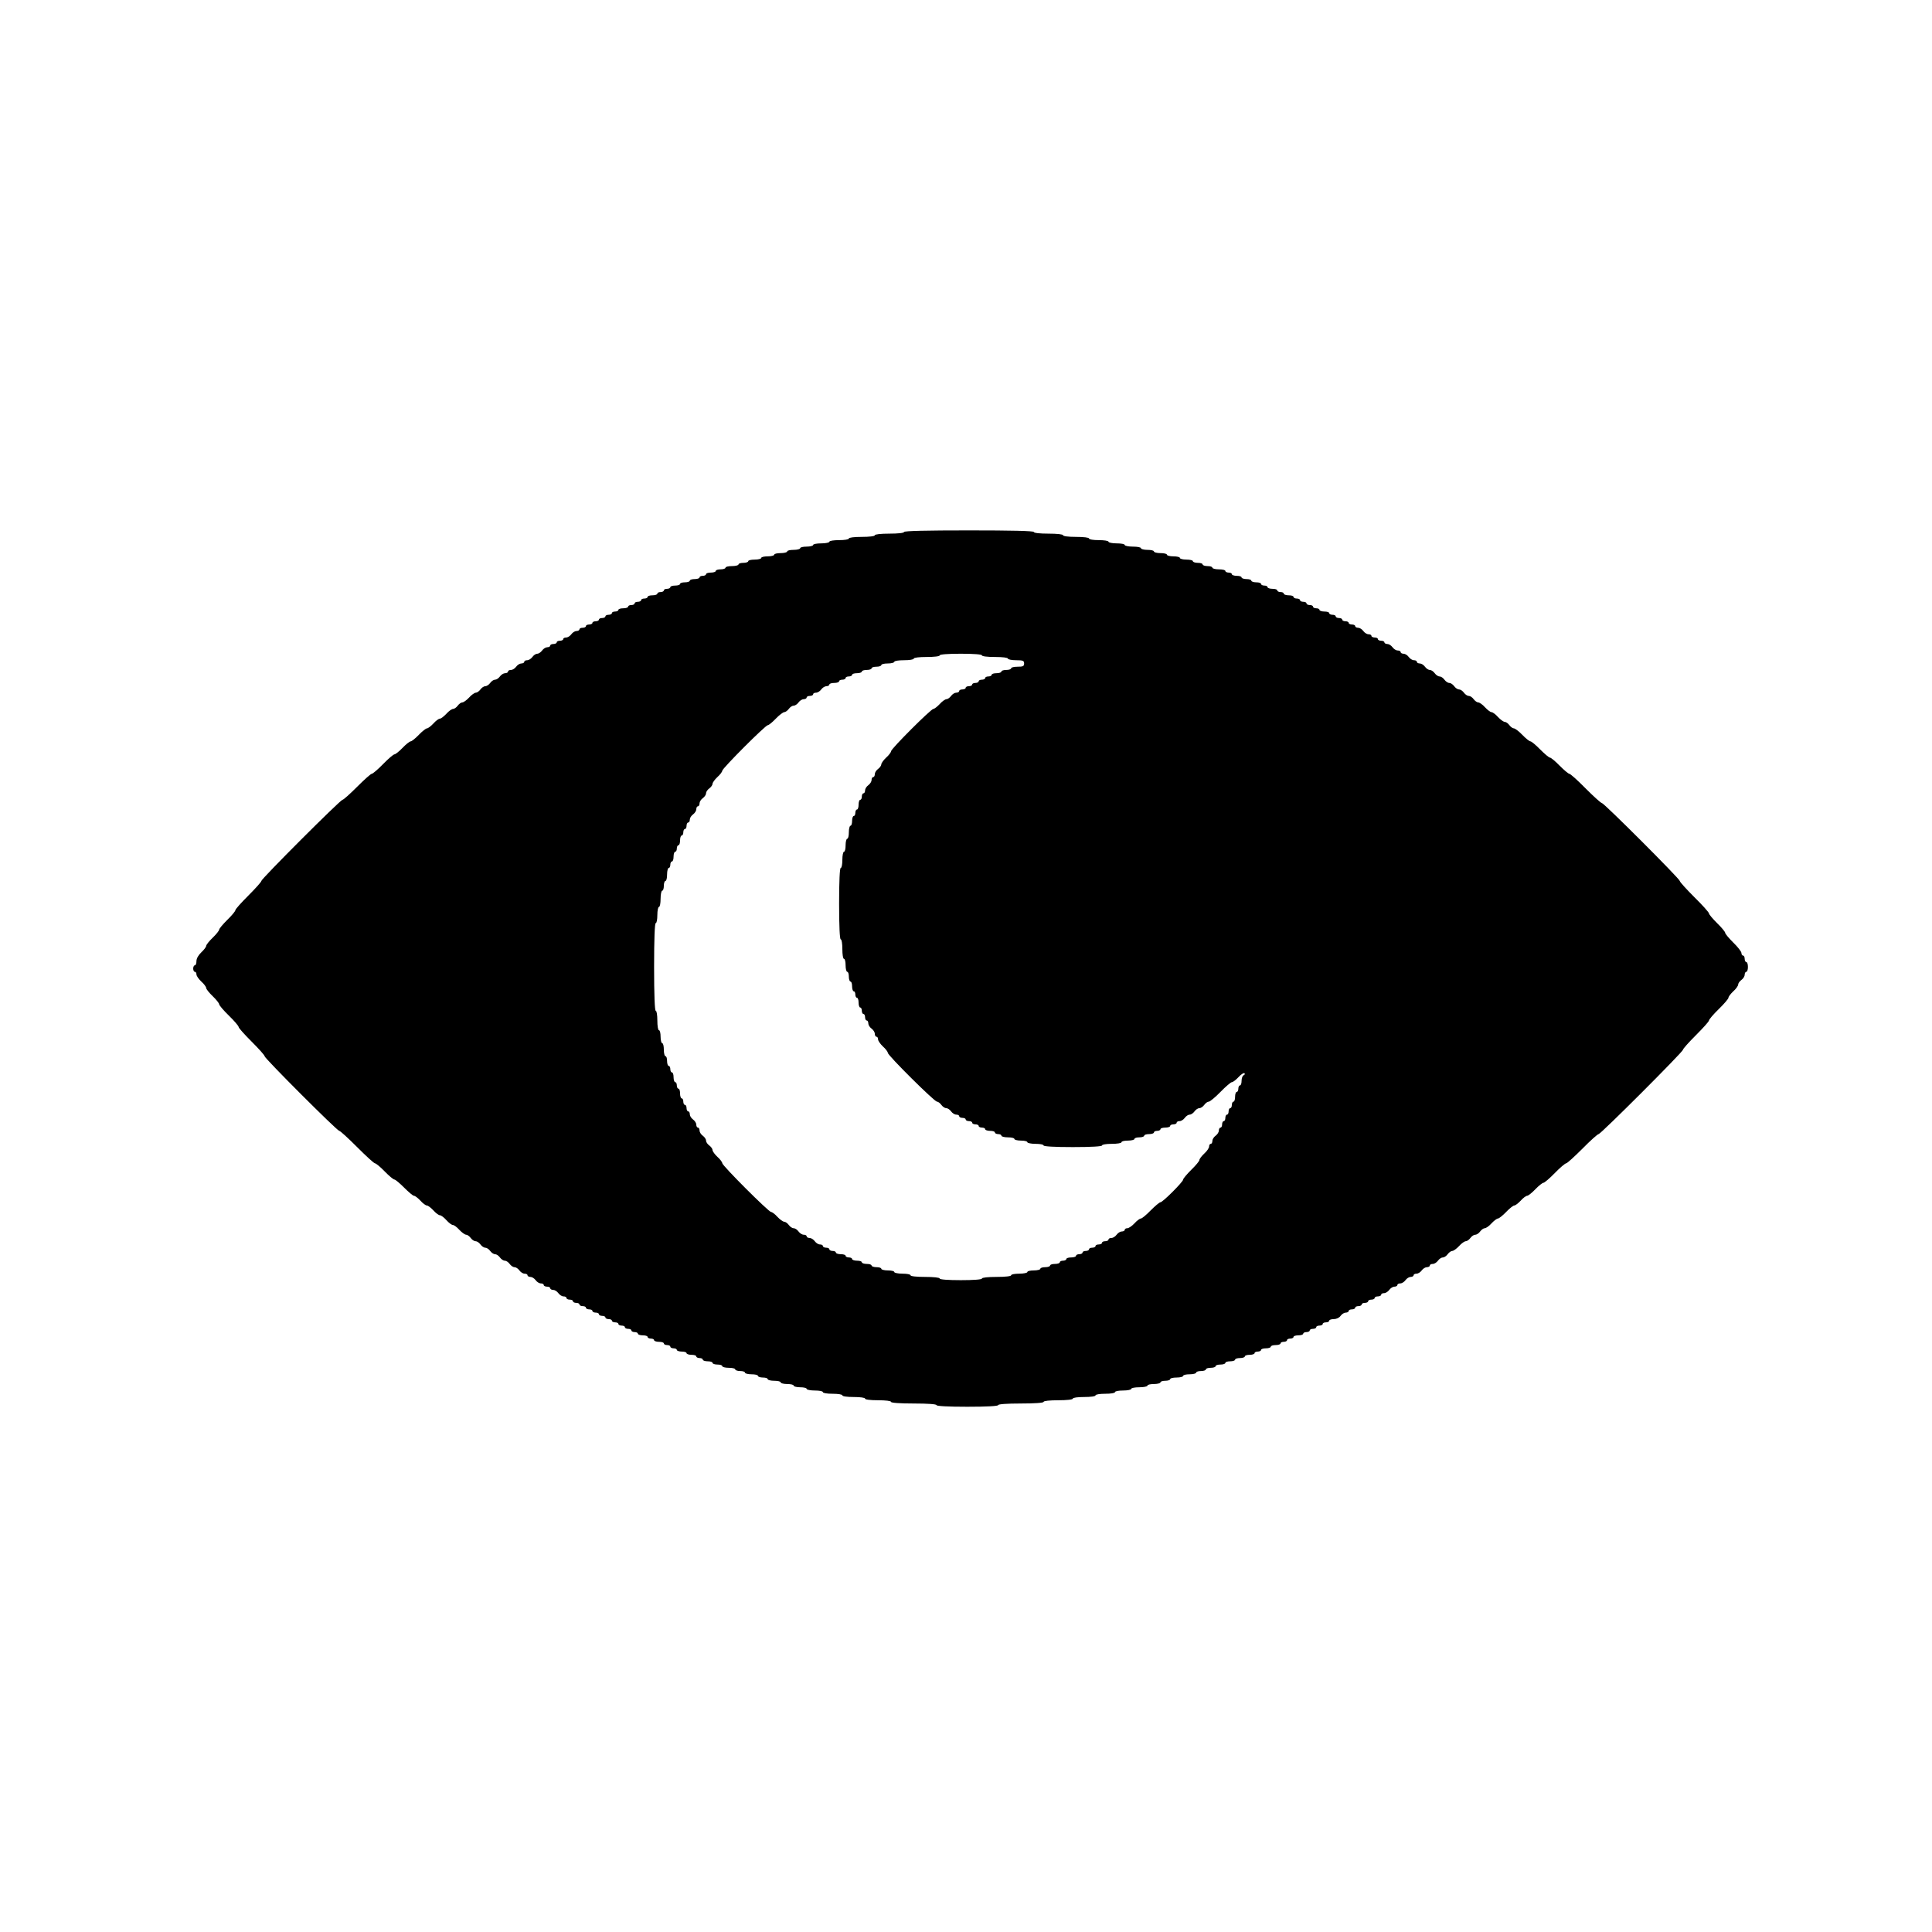
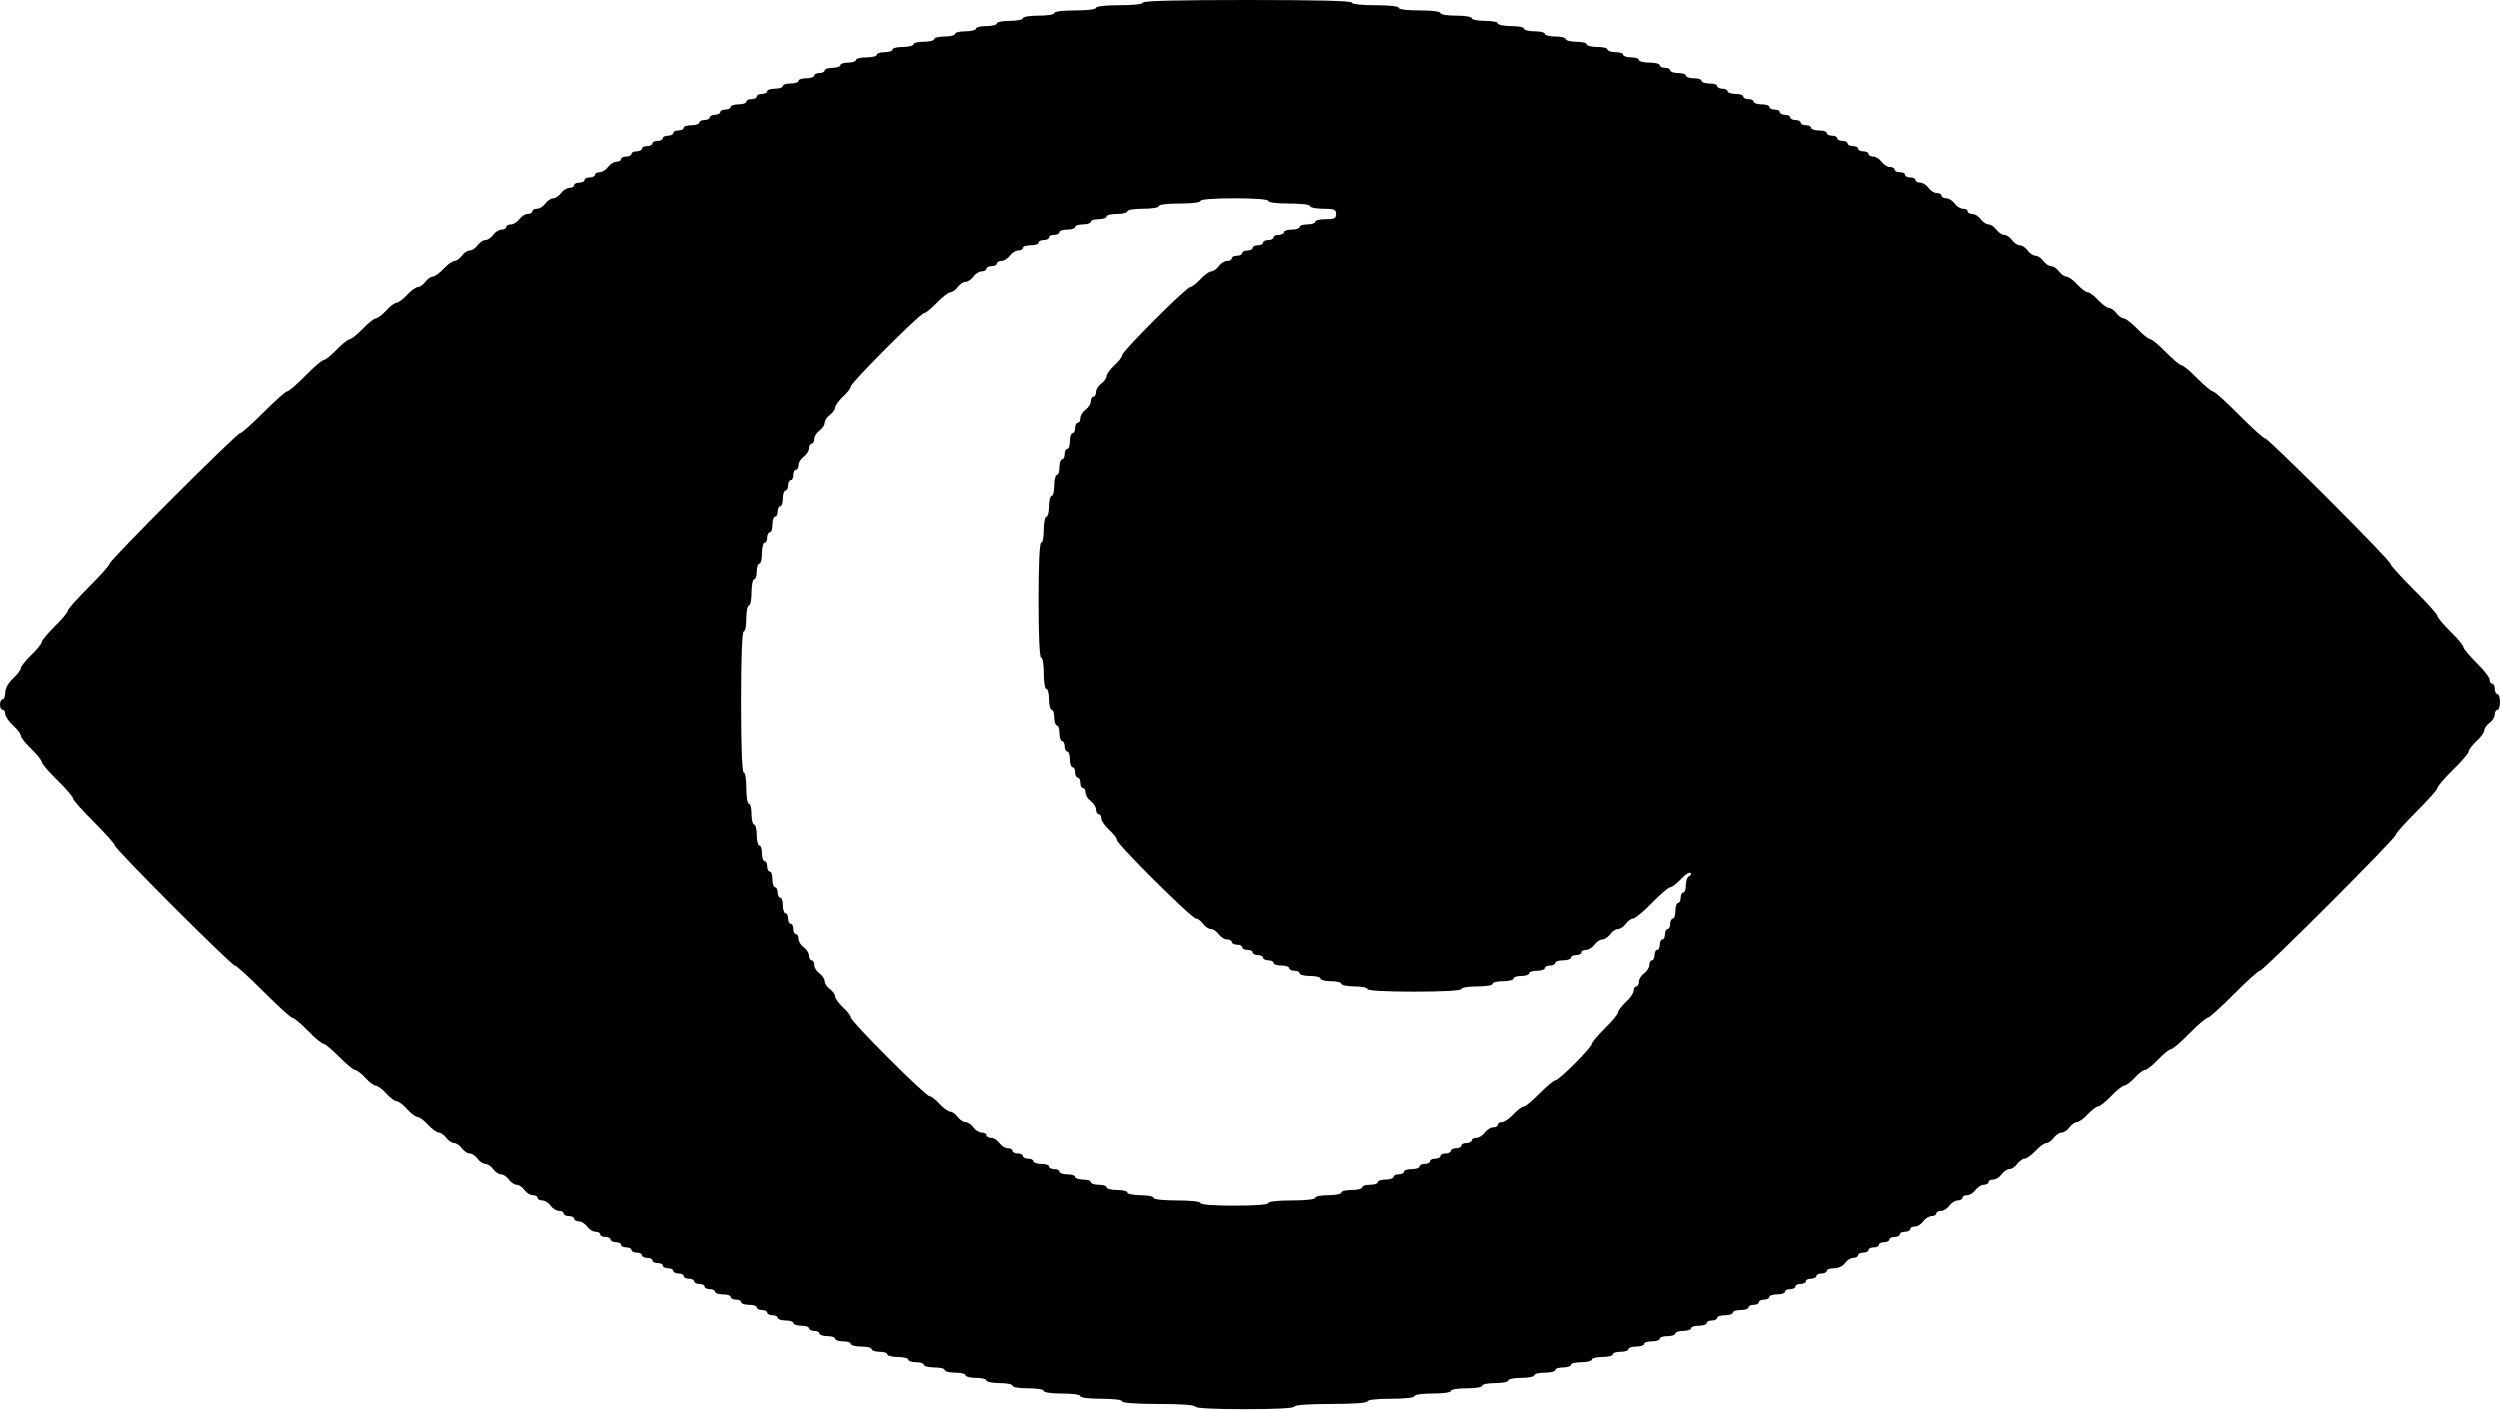
- <svg xmlns="http://www.w3.org/2000/svg" viewBox="0 0 100 100">
-   <g transform="translate(10 27.453) scale(0.084)">
-     <g transform="translate(-100,788) scale(0.1,-0.1)" fill="#000000" stroke="none">
-       <path d="M5380 7870 c0 -6 -37 -10 -90 -10 -53 0 -90 -4 -90 -10 0 -6 -33 -10 -80 -10 -47 0 -80 -4 -80 -10 0 -6 -27 -10 -60 -10 -33 0 -60 -4 -60 -10 0 -5 -22 -10 -50 -10 -27 0 -50 -4 -50 -10 0 -5 -18 -10 -40 -10 -22 0 -40 -4 -40 -10 0 -5 -18 -10 -40 -10 -22 0 -40 -4 -40 -10 0 -5 -18 -10 -40 -10 -22 0 -40 -4 -40 -10 0 -5 -18 -10 -40 -10 -22 0 -40 -4 -40 -10 0 -5 -18 -10 -40 -10 -22 0 -40 -4 -40 -10 0 -5 -13 -10 -30 -10 -16 0 -30 -4 -30 -10 0 -5 -18 -10 -40 -10 -22 0 -40 -4 -40 -10 0 -5 -13 -10 -30 -10 -16 0 -30 -4 -30 -10 0 -5 -13 -10 -30 -10 -16 0 -30 -4 -30 -10 0 -5 -9 -10 -20 -10 -11 0 -20 -4 -20 -10 0 -5 -13 -10 -30 -10 -16 0 -30 -4 -30 -10 0 -5 -13 -10 -30 -10 -16 0 -30 -4 -30 -10 0 -5 -13 -10 -30 -10 -16 0 -30 -4 -30 -10 0 -5 -9 -10 -20 -10 -11 0 -20 -4 -20 -10 0 -5 -9 -10 -20 -10 -11 0 -20 -4 -20 -10 0 -5 -13 -10 -30 -10 -16 0 -30 -4 -30 -10 0 -5 -9 -10 -20 -10 -11 0 -20 -4 -20 -10 0 -5 -9 -10 -20 -10 -11 0 -20 -4 -20 -10 0 -5 -9 -10 -20 -10 -11 0 -20 -4 -20 -10 0 -5 -13 -10 -30 -10 -16 0 -30 -4 -30 -10 0 -5 -9 -10 -20 -10 -11 0 -20 -4 -20 -10 0 -5 -9 -10 -20 -10 -11 0 -20 -4 -20 -10 0 -5 -9 -10 -20 -10 -11 0 -20 -4 -20 -10 0 -5 -9 -10 -20 -10 -11 0 -20 -4 -20 -10 0 -5 -9 -10 -20 -10 -11 0 -20 -4 -20 -10 0 -5 -9 -10 -20 -10 -11 0 -20 -4 -20 -10 0 -5 -8 -10 -18 -10 -10 0 -24 -9 -32 -20 -8 -11 -22 -20 -32 -20 -10 0 -18 -4 -18 -10 0 -5 -9 -10 -20 -10 -11 0 -20 -4 -20 -10 0 -5 -9 -10 -20 -10 -11 0 -20 -4 -20 -10 0 -5 -8 -10 -18 -10 -10 0 -24 -9 -32 -20 -8 -11 -21 -20 -30 -20 -9 0 -22 -9 -30 -20 -8 -11 -22 -20 -32 -20 -10 0 -18 -4 -18 -10 0 -5 -8 -10 -18 -10 -10 0 -24 -9 -32 -20 -8 -11 -22 -20 -32 -20 -10 0 -18 -4 -18 -10 0 -5 -8 -10 -18 -10 -10 0 -24 -9 -32 -20 -8 -11 -21 -20 -30 -20 -9 0 -22 -9 -30 -20 -8 -11 -21 -20 -30 -20 -9 0 -22 -9 -30 -20 -8 -11 -21 -20 -28 -20 -8 0 -27 -13 -42 -30 -15 -16 -34 -30 -42 -30 -7 0 -20 -9 -28 -20 -8 -11 -21 -20 -28 -20 -8 0 -27 -13 -42 -30 -15 -16 -33 -30 -40 -30 -7 0 -25 -13 -40 -30 -15 -16 -33 -30 -40 -30 -6 0 -29 -18 -50 -40 -21 -22 -44 -40 -50 -40 -6 0 -29 -18 -50 -40 -21 -22 -44 -40 -50 -40 -6 0 -38 -27 -70 -60 -32 -33 -64 -60 -70 -60 -6 0 -46 -36 -90 -80 -44 -44 -84 -80 -90 -80 -13 0 -500 -487 -500 -500 0 -6 -36 -46 -80 -90 -44 -44 -80 -84 -80 -90 0 -6 -22 -33 -50 -60 -27 -27 -50 -54 -50 -60 0 -6 -18 -29 -40 -50 -22 -21 -40 -44 -40 -50 0 -7 -14 -25 -30 -40 -18 -17 -30 -38 -30 -54 0 -14 -4 -26 -10 -26 -5 0 -10 -9 -10 -20 0 -11 5 -20 10 -20 6 0 10 -7 10 -16 0 -9 14 -29 30 -44 17 -15 30 -33 30 -40 0 -6 18 -29 40 -50 22 -21 40 -44 40 -50 0 -6 27 -38 60 -70 33 -32 60 -64 60 -70 0 -6 36 -46 80 -90 44 -44 80 -84 80 -90 0 -13 447 -460 460 -460 6 0 55 -45 110 -100 55 -55 104 -100 110 -100 6 0 33 -22 60 -50 27 -28 54 -50 60 -50 6 0 33 -23 60 -50 27 -27 54 -50 60 -50 7 0 25 -14 40 -30 15 -17 33 -30 40 -30 7 0 25 -14 40 -30 15 -17 33 -30 40 -30 7 0 25 -13 40 -30 15 -17 33 -30 40 -30 7 0 25 -13 40 -30 15 -16 34 -30 42 -30 7 0 20 -9 28 -20 8 -11 21 -20 30 -20 9 0 22 -9 30 -20 8 -11 21 -20 30 -20 9 0 22 -9 30 -20 8 -11 21 -20 30 -20 9 0 22 -9 30 -20 8 -11 21 -20 30 -20 9 0 22 -9 30 -20 8 -11 21 -20 30 -20 9 0 22 -9 30 -20 8 -11 22 -20 32 -20 10 0 18 -4 18 -10 0 -5 8 -10 18 -10 10 0 24 -9 32 -20 8 -11 22 -20 32 -20 10 0 18 -4 18 -10 0 -5 9 -10 20 -10 11 0 20 -4 20 -10 0 -5 8 -10 18 -10 10 0 24 -9 32 -20 8 -11 22 -20 32 -20 10 0 18 -4 18 -10 0 -5 9 -10 20 -10 11 0 20 -4 20 -10 0 -5 9 -10 20 -10 11 0 20 -4 20 -10 0 -5 9 -10 20 -10 11 0 20 -4 20 -10 0 -5 9 -10 20 -10 11 0 20 -4 20 -10 0 -5 9 -10 20 -10 11 0 20 -4 20 -10 0 -5 9 -10 20 -10 11 0 20 -4 20 -10 0 -5 9 -10 20 -10 11 0 20 -4 20 -10 0 -5 9 -10 20 -10 11 0 20 -4 20 -10 0 -5 9 -10 20 -10 11 0 20 -4 20 -10 0 -5 9 -10 20 -10 11 0 20 -4 20 -10 0 -5 9 -10 20 -10 11 0 20 -4 20 -10 0 -5 14 -10 30 -10 17 0 30 -4 30 -10 0 -5 9 -10 20 -10 11 0 20 -4 20 -10 0 -5 14 -10 30 -10 17 0 30 -4 30 -10 0 -5 9 -10 20 -10 11 0 20 -4 20 -10 0 -5 9 -10 20 -10 11 0 20 -4 20 -10 0 -5 14 -10 30 -10 17 0 30 -4 30 -10 0 -5 14 -10 30 -10 17 0 30 -4 30 -10 0 -5 9 -10 20 -10 11 0 20 -4 20 -10 0 -5 14 -10 30 -10 17 0 30 -4 30 -10 0 -5 14 -10 30 -10 17 0 30 -4 30 -10 0 -5 18 -10 40 -10 22 0 40 -4 40 -10 0 -5 14 -10 30 -10 17 0 30 -4 30 -10 0 -5 18 -10 40 -10 22 0 40 -4 40 -10 0 -5 14 -10 30 -10 17 0 30 -4 30 -10 0 -5 18 -10 40 -10 22 0 40 -4 40 -10 0 -5 18 -10 40 -10 22 0 40 -4 40 -10 0 -5 18 -10 40 -10 22 0 40 -4 40 -10 0 -5 23 -10 50 -10 28 0 50 -4 50 -10 0 -6 27 -10 60 -10 33 0 60 -4 60 -10 0 -6 30 -10 70 -10 40 0 70 -4 70 -10 0 -6 33 -10 80 -10 47 0 80 -4 80 -10 0 -6 53 -10 140 -10 87 0 140 -4 140 -10 0 -6 70 -10 190 -10 120 0 190 4 190 10 0 6 53 10 140 10 87 0 140 4 140 10 0 6 37 10 90 10 53 0 90 4 90 10 0 6 30 10 70 10 40 0 70 4 70 10 0 6 27 10 60 10 33 0 60 4 60 10 0 6 23 10 50 10 28 0 50 5 50 10 0 6 23 10 50 10 28 0 50 5 50 10 0 6 18 10 40 10 22 0 40 5 40 10 0 6 14 10 30 10 17 0 30 5 30 10 0 6 18 10 40 10 22 0 40 5 40 10 0 6 18 10 40 10 22 0 40 5 40 10 0 6 14 10 30 10 17 0 30 5 30 10 0 6 14 10 30 10 17 0 30 5 30 10 0 6 14 10 30 10 17 0 30 5 30 10 0 6 14 10 30 10 17 0 30 5 30 10 0 6 14 10 30 10 17 0 30 5 30 10 0 6 14 10 30 10 17 0 30 5 30 10 0 6 9 10 20 10 11 0 20 5 20 10 0 6 14 10 30 10 17 0 30 5 30 10 0 6 14 10 30 10 17 0 30 5 30 10 0 6 9 10 20 10 11 0 20 5 20 10 0 6 9 10 20 10 11 0 20 5 20 10 0 6 14 10 30 10 17 0 30 5 30 10 0 6 9 10 20 10 11 0 20 5 20 10 0 6 9 10 20 10 11 0 20 5 20 10 0 6 9 10 20 10 11 0 20 5 20 10 0 6 9 10 20 10 11 0 20 5 20 10 0 6 13 10 28 10 16 0 34 8 42 20 8 11 22 20 32 20 10 0 18 5 18 10 0 6 9 10 20 10 11 0 20 5 20 10 0 6 9 10 20 10 11 0 20 5 20 10 0 6 9 10 20 10 11 0 20 5 20 10 0 6 9 10 20 10 11 0 20 5 20 10 0 6 9 10 20 10 11 0 20 5 20 10 0 6 8 10 18 10 10 0 24 9 32 20 8 11 22 20 32 20 10 0 18 5 18 10 0 6 8 10 18 10 10 0 24 9 32 20 8 11 22 20 32 20 10 0 18 5 18 10 0 6 8 10 18 10 10 0 24 9 32 20 8 11 22 20 32 20 10 0 18 5 18 10 0 6 8 10 18 10 10 0 24 9 32 20 8 11 21 20 30 20 9 0 22 9 30 20 8 11 21 20 28 20 8 0 27 14 42 30 15 17 34 30 42 30 7 0 20 9 28 20 8 11 21 20 30 20 9 0 22 9 30 20 8 11 21 20 28 20 8 0 27 13 42 30 15 16 33 30 40 30 6 0 29 18 50 40 21 22 44 40 50 40 7 0 25 14 40 30 15 17 33 30 40 30 6 0 29 18 50 40 21 22 44 40 50 40 6 0 38 27 70 60 32 33 64 60 70 60 6 0 51 41 100 90 49 50 94 90 100 90 13 0 520 507 520 520 0 6 36 46 80 90 44 44 80 84 80 90 0 6 27 38 60 70 33 32 60 64 60 70 0 7 14 25 30 40 17 15 30 34 30 42 0 7 9 20 20 28 11 8 20 22 20 32 0 10 5 18 10 18 6 0 10 14 10 30 0 17 -4 30 -10 30 -5 0 -10 9 -10 20 0 11 -4 20 -10 20 -5 0 -10 7 -10 16 0 8 -22 37 -50 64 -27 27 -50 54 -50 60 0 6 -22 33 -50 60 -27 27 -50 54 -50 60 0 6 -40 51 -90 100 -49 49 -90 94 -90 100 0 13 -467 480 -480 480 -6 0 -51 41 -100 90 -49 50 -94 90 -100 90 -6 0 -33 23 -60 50 -27 28 -54 50 -60 50 -6 0 -33 23 -60 50 -27 28 -54 50 -60 50 -6 0 -29 18 -50 40 -21 22 -45 40 -52 40 -7 0 -20 9 -28 20 -8 11 -21 20 -28 20 -8 0 -27 14 -42 30 -15 17 -33 30 -40 30 -7 0 -25 14 -40 30 -15 17 -34 30 -42 30 -7 0 -20 9 -28 20 -8 11 -21 20 -30 20 -9 0 -22 9 -30 20 -8 11 -21 20 -30 20 -9 0 -22 9 -30 20 -8 11 -21 20 -30 20 -9 0 -22 9 -30 20 -8 11 -21 20 -30 20 -9 0 -22 9 -30 20 -8 11 -21 20 -30 20 -9 0 -22 9 -30 20 -8 11 -22 20 -32 20 -10 0 -18 5 -18 10 0 6 -8 10 -18 10 -10 0 -24 9 -32 20 -8 11 -22 20 -32 20 -10 0 -18 5 -18 10 0 6 -8 10 -18 10 -10 0 -24 9 -32 20 -8 11 -22 20 -32 20 -10 0 -18 5 -18 10 0 6 -9 10 -20 10 -11 0 -20 5 -20 10 0 6 -9 10 -20 10 -11 0 -20 5 -20 10 0 6 -8 10 -18 10 -10 0 -24 9 -32 20 -8 11 -22 20 -32 20 -10 0 -18 5 -18 10 0 6 -9 10 -20 10 -11 0 -20 5 -20 10 0 6 -9 10 -20 10 -11 0 -20 5 -20 10 0 6 -9 10 -20 10 -11 0 -20 5 -20 10 0 6 -9 10 -20 10 -11 0 -20 5 -20 10 0 6 -13 10 -30 10 -16 0 -30 5 -30 10 0 6 -9 10 -20 10 -11 0 -20 5 -20 10 0 6 -9 10 -20 10 -11 0 -20 5 -20 10 0 6 -9 10 -20 10 -11 0 -20 5 -20 10 0 6 -9 10 -20 10 -11 0 -20 5 -20 10 0 6 -13 10 -30 10 -16 0 -30 5 -30 10 0 6 -9 10 -20 10 -11 0 -20 5 -20 10 0 6 -13 10 -30 10 -16 0 -30 5 -30 10 0 6 -9 10 -20 10 -11 0 -20 5 -20 10 0 6 -13 10 -30 10 -16 0 -30 5 -30 10 0 6 -13 10 -30 10 -16 0 -30 5 -30 10 0 6 -13 10 -30 10 -16 0 -30 5 -30 10 0 6 -9 10 -20 10 -11 0 -20 5 -20 10 0 6 -18 10 -40 10 -22 0 -40 5 -40 10 0 6 -13 10 -30 10 -16 0 -30 5 -30 10 0 6 -13 10 -30 10 -16 0 -30 5 -30 10 0 6 -18 10 -40 10 -22 0 -40 5 -40 10 0 6 -18 10 -40 10 -22 0 -40 5 -40 10 0 6 -18 10 -40 10 -22 0 -40 5 -40 10 0 6 -18 10 -40 10 -22 0 -40 5 -40 10 0 6 -22 10 -50 10 -27 0 -50 5 -50 10 0 6 -22 10 -50 10 -27 0 -50 5 -50 10 0 6 -27 10 -60 10 -33 0 -60 4 -60 10 0 6 -33 10 -80 10 -47 0 -80 4 -80 10 0 6 -37 10 -90 10 -53 0 -90 4 -90 10 0 7 -140 10 -400 10 -260 0 -400 -3 -400 -10z m480 -760 c0 -6 33 -10 80 -10 47 0 80 -4 80 -10 0 -5 23 -10 50 -10 43 0 50 -3 50 -20 0 -17 -7 -20 -40 -20 -22 0 -40 -4 -40 -10 0 -5 -13 -10 -30 -10 -16 0 -30 -4 -30 -10 0 -5 -13 -10 -30 -10 -16 0 -30 -4 -30 -10 0 -5 -9 -10 -20 -10 -11 0 -20 -4 -20 -10 0 -5 -9 -10 -20 -10 -11 0 -20 -4 -20 -10 0 -5 -9 -10 -20 -10 -11 0 -20 -4 -20 -10 0 -5 -9 -10 -20 -10 -11 0 -20 -4 -20 -10 0 -5 -9 -10 -20 -10 -11 0 -20 -4 -20 -10 0 -5 -8 -10 -18 -10 -10 0 -24 -9 -32 -20 -8 -11 -21 -20 -28 -20 -8 0 -27 -13 -42 -30 -15 -16 -33 -30 -39 -30 -15 0 -261 -246 -261 -261 0 -6 -13 -24 -30 -39 -16 -15 -30 -34 -30 -42 0 -7 -9 -20 -20 -28 -11 -8 -20 -22 -20 -32 0 -10 -4 -18 -10 -18 -5 0 -10 -8 -10 -18 0 -10 -9 -24 -20 -32 -11 -8 -20 -22 -20 -32 0 -10 -4 -18 -10 -18 -5 0 -10 -9 -10 -20 0 -11 -4 -20 -10 -20 -5 0 -10 -13 -10 -30 0 -16 -4 -30 -10 -30 -5 0 -10 -9 -10 -20 0 -11 -4 -20 -10 -20 -5 0 -10 -13 -10 -30 0 -16 -4 -30 -10 -30 -5 0 -10 -18 -10 -40 0 -22 -4 -40 -10 -40 -5 0 -10 -18 -10 -40 0 -22 -4 -40 -10 -40 -5 0 -10 -22 -10 -50 0 -27 -4 -50 -10 -50 -6 0 -10 -80 -10 -220 0 -140 4 -220 10 -220 6 0 10 -27 10 -60 0 -33 4 -60 10 -60 6 0 10 -18 10 -40 0 -22 5 -40 10 -40 6 0 10 -13 10 -30 0 -16 5 -30 10 -30 6 0 10 -13 10 -30 0 -16 5 -30 10 -30 6 0 10 -9 10 -20 0 -11 5 -20 10 -20 6 0 10 -13 10 -30 0 -16 5 -30 10 -30 6 0 10 -9 10 -20 0 -11 5 -20 10 -20 6 0 10 -9 10 -20 0 -11 5 -20 10 -20 6 0 10 -8 10 -18 0 -10 9 -24 20 -32 11 -8 20 -22 20 -32 0 -10 5 -18 10 -18 6 0 10 -7 10 -16 0 -9 14 -29 30 -44 17 -15 30 -33 30 -39 0 -16 287 -301 303 -301 7 0 19 -9 27 -20 8 -11 21 -20 30 -20 9 0 22 -9 30 -20 8 -11 22 -20 32 -20 10 0 18 -4 18 -10 0 -5 9 -10 20 -10 11 0 20 -4 20 -10 0 -5 9 -10 20 -10 11 0 20 -4 20 -10 0 -5 9 -10 20 -10 11 0 20 -4 20 -10 0 -5 9 -10 20 -10 11 0 20 -4 20 -10 0 -5 14 -10 30 -10 17 0 30 -4 30 -10 0 -5 9 -10 20 -10 11 0 20 -4 20 -10 0 -5 18 -10 40 -10 22 0 40 -4 40 -10 0 -5 18 -10 40 -10 22 0 40 -4 40 -10 0 -5 23 -10 50 -10 28 0 50 -4 50 -10 0 -6 67 -10 180 -10 113 0 180 4 180 10 0 6 27 10 60 10 33 0 60 4 60 10 0 6 18 10 40 10 22 0 40 5 40 10 0 6 14 10 30 10 17 0 30 5 30 10 0 6 14 10 30 10 17 0 30 5 30 10 0 6 9 10 20 10 11 0 20 5 20 10 0 6 14 10 30 10 17 0 30 5 30 10 0 6 9 10 20 10 11 0 20 5 20 10 0 6 8 10 18 10 10 0 24 9 32 20 8 11 21 20 30 20 9 0 22 9 30 20 8 11 21 20 30 20 9 0 22 9 30 20 8 11 20 20 28 20 7 0 40 27 72 60 32 33 64 60 70 60 7 0 25 14 41 31 16 18 33 28 37 24 4 -4 1 -10 -5 -12 -7 -3 -13 -18 -13 -34 0 -16 -4 -29 -10 -29 -5 0 -10 -9 -10 -20 0 -11 -4 -20 -10 -20 -5 0 -10 -13 -10 -30 0 -16 -4 -30 -10 -30 -5 0 -10 -9 -10 -20 0 -11 -4 -20 -10 -20 -5 0 -10 -9 -10 -20 0 -11 -4 -20 -10 -20 -5 0 -10 -9 -10 -20 0 -11 -4 -20 -10 -20 -5 0 -10 -9 -10 -20 0 -11 -4 -20 -10 -20 -5 0 -10 -8 -10 -18 0 -10 -9 -24 -20 -32 -11 -8 -20 -22 -20 -32 0 -10 -4 -18 -10 -18 -5 0 -10 -7 -10 -16 0 -9 -13 -29 -30 -44 -16 -15 -30 -33 -30 -40 0 -6 -22 -33 -50 -60 -27 -27 -50 -54 -50 -60 0 -14 -126 -140 -140 -140 -6 0 -33 -23 -60 -50 -27 -28 -54 -50 -60 -50 -7 0 -25 -13 -40 -30 -15 -16 -35 -30 -44 -30 -9 0 -16 -4 -16 -10 0 -5 -8 -10 -18 -10 -10 0 -24 -9 -32 -20 -8 -11 -22 -20 -32 -20 -10 0 -18 -4 -18 -10 0 -5 -9 -10 -20 -10 -11 0 -20 -4 -20 -10 0 -5 -9 -10 -20 -10 -11 0 -20 -4 -20 -10 0 -5 -9 -10 -20 -10 -11 0 -20 -4 -20 -10 0 -5 -9 -10 -20 -10 -11 0 -20 -4 -20 -10 0 -5 -9 -10 -20 -10 -11 0 -20 -4 -20 -10 0 -5 -13 -10 -30 -10 -16 0 -30 -4 -30 -10 0 -5 -9 -10 -20 -10 -11 0 -20 -4 -20 -10 0 -5 -13 -10 -30 -10 -16 0 -30 -4 -30 -10 0 -5 -13 -10 -30 -10 -16 0 -30 -4 -30 -10 0 -5 -18 -10 -40 -10 -22 0 -40 -4 -40 -10 0 -5 -22 -10 -50 -10 -27 0 -50 -4 -50 -10 0 -6 -37 -10 -90 -10 -53 0 -90 -4 -90 -10 0 -6 -50 -10 -130 -10 -80 0 -130 4 -130 10 0 6 -37 10 -90 10 -53 0 -90 4 -90 10 0 6 -22 10 -50 10 -27 0 -50 5 -50 10 0 6 -18 10 -40 10 -22 0 -40 5 -40 10 0 6 -13 10 -30 10 -16 0 -30 5 -30 10 0 6 -13 10 -30 10 -16 0 -30 5 -30 10 0 6 -13 10 -30 10 -16 0 -30 5 -30 10 0 6 -9 10 -20 10 -11 0 -20 5 -20 10 0 6 -13 10 -30 10 -16 0 -30 5 -30 10 0 6 -9 10 -20 10 -11 0 -20 5 -20 10 0 6 -9 10 -20 10 -11 0 -20 5 -20 10 0 6 -8 10 -18 10 -10 0 -24 9 -32 20 -8 11 -22 20 -32 20 -10 0 -18 5 -18 10 0 6 -8 10 -18 10 -10 0 -24 9 -32 20 -8 11 -21 20 -30 20 -9 0 -22 9 -30 20 -8 11 -21 20 -28 20 -8 0 -27 14 -42 30 -15 17 -33 30 -39 30 -15 0 -301 286 -301 301 0 6 -13 24 -30 39 -16 15 -30 34 -30 42 0 7 -9 20 -20 28 -11 8 -20 21 -20 30 0 9 -9 22 -20 30 -11 8 -20 22 -20 32 0 10 -4 18 -10 18 -5 0 -10 8 -10 18 0 10 -9 24 -20 32 -11 8 -20 22 -20 32 0 10 -4 18 -10 18 -5 0 -10 9 -10 20 0 11 -4 20 -10 20 -5 0 -10 9 -10 20 0 11 -4 20 -10 20 -5 0 -10 14 -10 30 0 17 -4 30 -10 30 -5 0 -10 9 -10 20 0 11 -4 20 -10 20 -5 0 -10 14 -10 30 0 17 -4 30 -10 30 -5 0 -10 9 -10 20 0 11 -4 20 -10 20 -5 0 -10 14 -10 30 0 17 -4 30 -10 30 -5 0 -10 18 -10 40 0 22 -4 40 -10 40 -5 0 -10 18 -10 40 0 22 -4 40 -10 40 -6 0 -10 27 -10 60 0 33 -4 60 -10 60 -6 0 -10 97 -10 270 0 173 4 270 10 270 6 0 10 23 10 50 0 28 5 50 10 50 6 0 10 23 10 50 0 28 5 50 10 50 6 0 10 14 10 30 0 17 5 30 10 30 6 0 10 18 10 40 0 22 5 40 10 40 6 0 10 9 10 20 0 11 5 20 10 20 6 0 10 14 10 30 0 17 5 30 10 30 6 0 10 9 10 20 0 11 5 20 10 20 6 0 10 14 10 30 0 17 5 30 10 30 6 0 10 9 10 20 0 11 5 20 10 20 6 0 10 9 10 20 0 11 5 20 10 20 6 0 10 8 10 18 0 10 9 24 20 32 11 8 20 22 20 32 0 10 5 18 10 18 6 0 10 8 10 18 0 10 9 24 20 32 11 8 20 21 20 30 0 9 9 22 20 30 11 8 20 21 20 28 0 8 14 27 30 42 17 15 30 33 30 39 0 14 266 281 281 281 6 0 28 18 49 40 21 22 45 40 52 40 7 0 20 9 28 20 8 11 21 20 30 20 9 0 22 9 30 20 8 11 22 20 32 20 10 0 18 5 18 10 0 6 9 10 20 10 11 0 20 5 20 10 0 6 8 10 18 10 10 0 24 9 32 20 8 11 22 20 32 20 10 0 18 5 18 10 0 6 14 10 30 10 17 0 30 5 30 10 0 6 9 10 20 10 11 0 20 5 20 10 0 6 9 10 20 10 11 0 20 5 20 10 0 6 14 10 30 10 17 0 30 5 30 10 0 6 14 10 30 10 17 0 30 5 30 10 0 6 14 10 30 10 17 0 30 5 30 10 0 6 18 10 40 10 22 0 40 5 40 10 0 6 27 10 60 10 33 0 60 4 60 10 0 6 33 10 80 10 47 0 80 4 80 10 0 6 50 10 130 10 80 0 130 -4 130 -10z" />
-     </g>
+ <svg xmlns="http://www.w3.org/2000/svg" version="1.0" width="958pt" height="540pt" viewBox="0 0 958 540" preserveAspectRatio="xMidYMid meet">
+   <g transform="translate(-100,788) scale(0.1,-0.1)" fill="#000000" stroke="none">
+     <path d="M5380 7870 c0 -6 -37 -10 -90 -10 -53 0 -90 -4 -90 -10 0 -6 -33 -10 -80 -10 -47 0 -80 -4 -80 -10 0 -6 -27 -10 -60 -10 -33 0 -60 -4 -60 -10 0 -5 -22 -10 -50 -10 -27 0 -50 -4 -50 -10 0 -5 -18 -10 -40 -10 -22 0 -40 -4 -40 -10 0 -5 -18 -10 -40 -10 -22 0 -40 -4 -40 -10 0 -5 -18 -10 -40 -10 -22 0 -40 -4 -40 -10 0 -5 -18 -10 -40 -10 -22 0 -40 -4 -40 -10 0 -5 -18 -10 -40 -10 -22 0 -40 -4 -40 -10 0 -5 -13 -10 -30 -10 -16 0 -30 -4 -30 -10 0 -5 -18 -10 -40 -10 -22 0 -40 -4 -40 -10 0 -5 -13 -10 -30 -10 -16 0 -30 -4 -30 -10 0 -5 -13 -10 -30 -10 -16 0 -30 -4 -30 -10 0 -5 -9 -10 -20 -10 -11 0 -20 -4 -20 -10 0 -5 -13 -10 -30 -10 -16 0 -30 -4 -30 -10 0 -5 -13 -10 -30 -10 -16 0 -30 -4 -30 -10 0 -5 -13 -10 -30 -10 -16 0 -30 -4 -30 -10 0 -5 -9 -10 -20 -10 -11 0 -20 -4 -20 -10 0 -5 -9 -10 -20 -10 -11 0 -20 -4 -20 -10 0 -5 -13 -10 -30 -10 -16 0 -30 -4 -30 -10 0 -5 -9 -10 -20 -10 -11 0 -20 -4 -20 -10 0 -5 -9 -10 -20 -10 -11 0 -20 -4 -20 -10 0 -5 -9 -10 -20 -10 -11 0 -20 -4 -20 -10 0 -5 -13 -10 -30 -10 -16 0 -30 -4 -30 -10 0 -5 -9 -10 -20 -10 -11 0 -20 -4 -20 -10 0 -5 -9 -10 -20 -10 -11 0 -20 -4 -20 -10 0 -5 -9 -10 -20 -10 -11 0 -20 -4 -20 -10 0 -5 -9 -10 -20 -10 -11 0 -20 -4 -20 -10 0 -5 -9 -10 -20 -10 -11 0 -20 -4 -20 -10 0 -5 -9 -10 -20 -10 -11 0 -20 -4 -20 -10 0 -5 -8 -10 -18 -10 -10 0 -24 -9 -32 -20 -8 -11 -22 -20 -32 -20 -10 0 -18 -4 -18 -10 0 -5 -9 -10 -20 -10 -11 0 -20 -4 -20 -10 0 -5 -9 -10 -20 -10 -11 0 -20 -4 -20 -10 0 -5 -8 -10 -18 -10 -10 0 -24 -9 -32 -20 -8 -11 -21 -20 -30 -20 -9 0 -22 -9 -30 -20 -8 -11 -22 -20 -32 -20 -10 0 -18 -4 -18 -10 0 -5 -8 -10 -18 -10 -10 0 -24 -9 -32 -20 -8 -11 -22 -20 -32 -20 -10 0 -18 -4 -18 -10 0 -5 -8 -10 -18 -10 -10 0 -24 -9 -32 -20 -8 -11 -21 -20 -30 -20 -9 0 -22 -9 -30 -20 -8 -11 -21 -20 -30 -20 -9 0 -22 -9 -30 -20 -8 -11 -21 -20 -28 -20 -8 0 -27 -13 -42 -30 -15 -16 -34 -30 -42 -30 -7 0 -20 -9 -28 -20 -8 -11 -21 -20 -28 -20 -8 0 -27 -13 -42 -30 -15 -16 -33 -30 -40 -30 -7 0 -25 -13 -40 -30 -15 -16 -33 -30 -40 -30 -6 0 -29 -18 -50 -40 -21 -22 -44 -40 -50 -40 -6 0 -29 -18 -50 -40 -21 -22 -44 -40 -50 -40 -6 0 -38 -27 -70 -60 -32 -33 -64 -60 -70 -60 -6 0 -46 -36 -90 -80 -44 -44 -84 -80 -90 -80 -13 0 -500 -487 -500 -500 0 -6 -36 -46 -80 -90 -44 -44 -80 -84 -80 -90 0 -6 -22 -33 -50 -60 -27 -27 -50 -54 -50 -60 0 -6 -18 -29 -40 -50 -22 -21 -40 -44 -40 -50 0 -7 -14 -25 -30 -40 -18 -17 -30 -38 -30 -54 0 -14 -4 -26 -10 -26 -5 0 -10 -9 -10 -20 0 -11 5 -20 10 -20 6 0 10 -7 10 -16 0 -9 14 -29 30 -44 17 -15 30 -33 30 -40 0 -6 18 -29 40 -50 22 -21 40 -44 40 -50 0 -6 27 -38 60 -70 33 -32 60 -64 60 -70 0 -6 36 -46 80 -90 44 -44 80 -84 80 -90 0 -13 447 -460 460 -460 6 0 55 -45 110 -100 55 -55 104 -100 110 -100 6 0 33 -22 60 -50 27 -28 54 -50 60 -50 6 0 33 -23 60 -50 27 -27 54 -50 60 -50 7 0 25 -14 40 -30 15 -17 33 -30 40 -30 7 0 25 -14 40 -30 15 -17 33 -30 40 -30 7 0 25 -13 40 -30 15 -17 33 -30 40 -30 7 0 25 -13 40 -30 15 -16 34 -30 42 -30 7 0 20 -9 28 -20 8 -11 21 -20 30 -20 9 0 22 -9 30 -20 8 -11 21 -20 30 -20 9 0 22 -9 30 -20 8 -11 21 -20 30 -20 9 0 22 -9 30 -20 8 -11 21 -20 30 -20 9 0 22 -9 30 -20 8 -11 21 -20 30 -20 9 0 22 -9 30 -20 8 -11 22 -20 32 -20 10 0 18 -4 18 -10 0 -5 8 -10 18 -10 10 0 24 -9 32 -20 8 -11 22 -20 32 -20 10 0 18 -4 18 -10 0 -5 9 -10 20 -10 11 0 20 -4 20 -10 0 -5 8 -10 18 -10 10 0 24 -9 32 -20 8 -11 22 -20 32 -20 10 0 18 -4 18 -10 0 -5 9 -10 20 -10 11 0 20 -4 20 -10 0 -5 9 -10 20 -10 11 0 20 -4 20 -10 0 -5 9 -10 20 -10 11 0 20 -4 20 -10 0 -5 9 -10 20 -10 11 0 20 -4 20 -10 0 -5 9 -10 20 -10 11 0 20 -4 20 -10 0 -5 9 -10 20 -10 11 0 20 -4 20 -10 0 -5 9 -10 20 -10 11 0 20 -4 20 -10 0 -5 9 -10 20 -10 11 0 20 -4 20 -10 0 -5 9 -10 20 -10 11 0 20 -4 20 -10 0 -5 9 -10 20 -10 11 0 20 -4 20 -10 0 -5 9 -10 20 -10 11 0 20 -4 20 -10 0 -5 14 -10 30 -10 17 0 30 -4 30 -10 0 -5 9 -10 20 -10 11 0 20 -4 20 -10 0 -5 14 -10 30 -10 17 0 30 -4 30 -10 0 -5 9 -10 20 -10 11 0 20 -4 20 -10 0 -5 9 -10 20 -10 11 0 20 -4 20 -10 0 -5 14 -10 30 -10 17 0 30 -4 30 -10 0 -5 14 -10 30 -10 17 0 30 -4 30 -10 0 -5 9 -10 20 -10 11 0 20 -4 20 -10 0 -5 14 -10 30 -10 17 0 30 -4 30 -10 0 -5 14 -10 30 -10 17 0 30 -4 30 -10 0 -5 18 -10 40 -10 22 0 40 -4 40 -10 0 -5 14 -10 30 -10 17 0 30 -4 30 -10 0 -5 18 -10 40 -10 22 0 40 -4 40 -10 0 -5 14 -10 30 -10 17 0 30 -4 30 -10 0 -5 18 -10 40 -10 22 0 40 -4 40 -10 0 -5 18 -10 40 -10 22 0 40 -4 40 -10 0 -5 18 -10 40 -10 22 0 40 -4 40 -10 0 -5 23 -10 50 -10 28 0 50 -4 50 -10 0 -6 27 -10 60 -10 33 0 60 -4 60 -10 0 -6 30 -10 70 -10 40 0 70 -4 70 -10 0 -6 33 -10 80 -10 47 0 80 -4 80 -10 0 -6 53 -10 140 -10 87 0 140 -4 140 -10 0 -6 70 -10 190 -10 120 0 190 4 190 10 0 6 53 10 140 10 87 0 140 4 140 10 0 6 37 10 90 10 53 0 90 4 90 10 0 6 30 10 70 10 40 0 70 4 70 10 0 6 27 10 60 10 33 0 60 4 60 10 0 6 23 10 50 10 28 0 50 5 50 10 0 6 23 10 50 10 28 0 50 5 50 10 0 6 18 10 40 10 22 0 40 5 40 10 0 6 14 10 30 10 17 0 30 5 30 10 0 6 18 10 40 10 22 0 40 5 40 10 0 6 18 10 40 10 22 0 40 5 40 10 0 6 14 10 30 10 17 0 30 5 30 10 0 6 14 10 30 10 17 0 30 5 30 10 0 6 14 10 30 10 17 0 30 5 30 10 0 6 14 10 30 10 17 0 30 5 30 10 0 6 14 10 30 10 17 0 30 5 30 10 0 6 14 10 30 10 17 0 30 5 30 10 0 6 9 10 20 10 11 0 20 5 20 10 0 6 14 10 30 10 17 0 30 5 30 10 0 6 14 10 30 10 17 0 30 5 30 10 0 6 9 10 20 10 11 0 20 5 20 10 0 6 9 10 20 10 11 0 20 5 20 10 0 6 14 10 30 10 17 0 30 5 30 10 0 6 9 10 20 10 11 0 20 5 20 10 0 6 9 10 20 10 11 0 20 5 20 10 0 6 9 10 20 10 11 0 20 5 20 10 0 6 9 10 20 10 11 0 20 5 20 10 0 6 13 10 28 10 16 0 34 8 42 20 8 11 22 20 32 20 10 0 18 5 18 10 0 6 9 10 20 10 11 0 20 5 20 10 0 6 9 10 20 10 11 0 20 5 20 10 0 6 9 10 20 10 11 0 20 5 20 10 0 6 9 10 20 10 11 0 20 5 20 10 0 6 9 10 20 10 11 0 20 5 20 10 0 6 8 10 18 10 10 0 24 9 32 20 8 11 22 20 32 20 10 0 18 5 18 10 0 6 8 10 18 10 10 0 24 9 32 20 8 11 22 20 32 20 10 0 18 5 18 10 0 6 8 10 18 10 10 0 24 9 32 20 8 11 22 20 32 20 10 0 18 5 18 10 0 6 8 10 18 10 10 0 24 9 32 20 8 11 21 20 30 20 9 0 22 9 30 20 8 11 21 20 28 20 8 0 27 14 42 30 15 17 34 30 42 30 7 0 20 9 28 20 8 11 21 20 30 20 9 0 22 9 30 20 8 11 21 20 28 20 8 0 27 13 42 30 15 16 33 30 40 30 6 0 29 18 50 40 21 22 44 40 50 40 7 0 25 14 40 30 15 17 33 30 40 30 6 0 29 18 50 40 21 22 44 40 50 40 6 0 38 27 70 60 32 33 64 60 70 60 6 0 51 41 100 90 49 50 94 90 100 90 13 0 520 507 520 520 0 6 36 46 80 90 44 44 80 84 80 90 0 6 27 38 60 70 33 32 60 64 60 70 0 7 14 25 30 40 17 15 30 34 30 42 0 7 9 20 20 28 11 8 20 22 20 32 0 10 5 18 10 18 6 0 10 14 10 30 0 17 -4 30 -10 30 -5 0 -10 9 -10 20 0 11 -4 20 -10 20 -5 0 -10 7 -10 16 0 8 -22 37 -50 64 -27 27 -50 54 -50 60 0 6 -22 33 -50 60 -27 27 -50 54 -50 60 0 6 -40 51 -90 100 -49 49 -90 94 -90 100 0 13 -467 480 -480 480 -6 0 -51 41 -100 90 -49 50 -94 90 -100 90 -6 0 -33 23 -60 50 -27 28 -54 50 -60 50 -6 0 -33 23 -60 50 -27 28 -54 50 -60 50 -6 0 -29 18 -50 40 -21 22 -45 40 -52 40 -7 0 -20 9 -28 20 -8 11 -21 20 -28 20 -8 0 -27 14 -42 30 -15 17 -33 30 -40 30 -7 0 -25 14 -40 30 -15 17 -34 30 -42 30 -7 0 -20 9 -28 20 -8 11 -21 20 -30 20 -9 0 -22 9 -30 20 -8 11 -21 20 -30 20 -9 0 -22 9 -30 20 -8 11 -21 20 -30 20 -9 0 -22 9 -30 20 -8 11 -21 20 -30 20 -9 0 -22 9 -30 20 -8 11 -21 20 -30 20 -9 0 -22 9 -30 20 -8 11 -22 20 -32 20 -10 0 -18 5 -18 10 0 6 -8 10 -18 10 -10 0 -24 9 -32 20 -8 11 -22 20 -32 20 -10 0 -18 5 -18 10 0 6 -8 10 -18 10 -10 0 -24 9 -32 20 -8 11 -22 20 -32 20 -10 0 -18 5 -18 10 0 6 -9 10 -20 10 -11 0 -20 5 -20 10 0 6 -9 10 -20 10 -11 0 -20 5 -20 10 0 6 -8 10 -18 10 -10 0 -24 9 -32 20 -8 11 -22 20 -32 20 -10 0 -18 5 -18 10 0 6 -9 10 -20 10 -11 0 -20 5 -20 10 0 6 -9 10 -20 10 -11 0 -20 5 -20 10 0 6 -9 10 -20 10 -11 0 -20 5 -20 10 0 6 -9 10 -20 10 -11 0 -20 5 -20 10 0 6 -13 10 -30 10 -16 0 -30 5 -30 10 0 6 -9 10 -20 10 -11 0 -20 5 -20 10 0 6 -9 10 -20 10 -11 0 -20 5 -20 10 0 6 -9 10 -20 10 -11 0 -20 5 -20 10 0 6 -9 10 -20 10 -11 0 -20 5 -20 10 0 6 -13 10 -30 10 -16 0 -30 5 -30 10 0 6 -9 10 -20 10 -11 0 -20 5 -20 10 0 6 -13 10 -30 10 -16 0 -30 5 -30 10 0 6 -9 10 -20 10 -11 0 -20 5 -20 10 0 6 -13 10 -30 10 -16 0 -30 5 -30 10 0 6 -13 10 -30 10 -16 0 -30 5 -30 10 0 6 -13 10 -30 10 -16 0 -30 5 -30 10 0 6 -9 10 -20 10 -11 0 -20 5 -20 10 0 6 -18 10 -40 10 -22 0 -40 5 -40 10 0 6 -13 10 -30 10 -16 0 -30 5 -30 10 0 6 -13 10 -30 10 -16 0 -30 5 -30 10 0 6 -18 10 -40 10 -22 0 -40 5 -40 10 0 6 -18 10 -40 10 -22 0 -40 5 -40 10 0 6 -18 10 -40 10 -22 0 -40 5 -40 10 0 6 -18 10 -40 10 -22 0 -40 5 -40 10 0 6 -22 10 -50 10 -27 0 -50 5 -50 10 0 6 -22 10 -50 10 -27 0 -50 5 -50 10 0 6 -27 10 -60 10 -33 0 -60 4 -60 10 0 6 -33 10 -80 10 -47 0 -80 4 -80 10 0 6 -37 10 -90 10 -53 0 -90 4 -90 10 0 7 -140 10 -400 10 -260 0 -400 -3 -400 -10z m480 -760 c0 -6 33 -10 80 -10 47 0 80 -4 80 -10 0 -5 23 -10 50 -10 43 0 50 -3 50 -20 0 -17 -7 -20 -40 -20 -22 0 -40 -4 -40 -10 0 -5 -13 -10 -30 -10 -16 0 -30 -4 -30 -10 0 -5 -13 -10 -30 -10 -16 0 -30 -4 -30 -10 0 -5 -9 -10 -20 -10 -11 0 -20 -4 -20 -10 0 -5 -9 -10 -20 -10 -11 0 -20 -4 -20 -10 0 -5 -9 -10 -20 -10 -11 0 -20 -4 -20 -10 0 -5 -9 -10 -20 -10 -11 0 -20 -4 -20 -10 0 -5 -9 -10 -20 -10 -11 0 -20 -4 -20 -10 0 -5 -8 -10 -18 -10 -10 0 -24 -9 -32 -20 -8 -11 -21 -20 -28 -20 -8 0 -27 -13 -42 -30 -15 -16 -33 -30 -39 -30 -15 0 -261 -246 -261 -261 0 -6 -13 -24 -30 -39 -16 -15 -30 -34 -30 -42 0 -7 -9 -20 -20 -28 -11 -8 -20 -22 -20 -32 0 -10 -4 -18 -10 -18 -5 0 -10 -8 -10 -18 0 -10 -9 -24 -20 -32 -11 -8 -20 -22 -20 -32 0 -10 -4 -18 -10 -18 -5 0 -10 -9 -10 -20 0 -11 -4 -20 -10 -20 -5 0 -10 -13 -10 -30 0 -16 -4 -30 -10 -30 -5 0 -10 -9 -10 -20 0 -11 -4 -20 -10 -20 -5 0 -10 -13 -10 -30 0 -16 -4 -30 -10 -30 -5 0 -10 -18 -10 -40 0 -22 -4 -40 -10 -40 -5 0 -10 -18 -10 -40 0 -22 -4 -40 -10 -40 -5 0 -10 -22 -10 -50 0 -27 -4 -50 -10 -50 -6 0 -10 -80 -10 -220 0 -140 4 -220 10 -220 6 0 10 -27 10 -60 0 -33 4 -60 10 -60 6 0 10 -18 10 -40 0 -22 5 -40 10 -40 6 0 10 -13 10 -30 0 -16 5 -30 10 -30 6 0 10 -13 10 -30 0 -16 5 -30 10 -30 6 0 10 -9 10 -20 0 -11 5 -20 10 -20 6 0 10 -13 10 -30 0 -16 5 -30 10 -30 6 0 10 -9 10 -20 0 -11 5 -20 10 -20 6 0 10 -9 10 -20 0 -11 5 -20 10 -20 6 0 10 -8 10 -18 0 -10 9 -24 20 -32 11 -8 20 -22 20 -32 0 -10 5 -18 10 -18 6 0 10 -7 10 -16 0 -9 14 -29 30 -44 17 -15 30 -33 30 -39 0 -16 287 -301 303 -301 7 0 19 -9 27 -20 8 -11 21 -20 30 -20 9 0 22 -9 30 -20 8 -11 22 -20 32 -20 10 0 18 -4 18 -10 0 -5 9 -10 20 -10 11 0 20 -4 20 -10 0 -5 9 -10 20 -10 11 0 20 -4 20 -10 0 -5 9 -10 20 -10 11 0 20 -4 20 -10 0 -5 9 -10 20 -10 11 0 20 -4 20 -10 0 -5 14 -10 30 -10 17 0 30 -4 30 -10 0 -5 9 -10 20 -10 11 0 20 -4 20 -10 0 -5 18 -10 40 -10 22 0 40 -4 40 -10 0 -5 18 -10 40 -10 22 0 40 -4 40 -10 0 -5 23 -10 50 -10 28 0 50 -4 50 -10 0 -6 67 -10 180 -10 113 0 180 4 180 10 0 6 27 10 60 10 33 0 60 4 60 10 0 6 18 10 40 10 22 0 40 5 40 10 0 6 14 10 30 10 17 0 30 5 30 10 0 6 14 10 30 10 17 0 30 5 30 10 0 6 9 10 20 10 11 0 20 5 20 10 0 6 14 10 30 10 17 0 30 5 30 10 0 6 9 10 20 10 11 0 20 5 20 10 0 6 8 10 18 10 10 0 24 9 32 20 8 11 21 20 30 20 9 0 22 9 30 20 8 11 21 20 30 20 9 0 22 9 30 20 8 11 20 20 28 20 7 0 40 27 72 60 32 33 64 60 70 60 7 0 25 14 41 31 16 18 33 28 37 24 4 -4 1 -10 -5 -12 -7 -3 -13 -18 -13 -34 0 -16 -4 -29 -10 -29 -5 0 -10 -9 -10 -20 0 -11 -4 -20 -10 -20 -5 0 -10 -13 -10 -30 0 -16 -4 -30 -10 -30 -5 0 -10 -9 -10 -20 0 -11 -4 -20 -10 -20 -5 0 -10 -9 -10 -20 0 -11 -4 -20 -10 -20 -5 0 -10 -9 -10 -20 0 -11 -4 -20 -10 -20 -5 0 -10 -9 -10 -20 0 -11 -4 -20 -10 -20 -5 0 -10 -8 -10 -18 0 -10 -9 -24 -20 -32 -11 -8 -20 -22 -20 -32 0 -10 -4 -18 -10 -18 -5 0 -10 -7 -10 -16 0 -9 -13 -29 -30 -44 -16 -15 -30 -33 -30 -40 0 -6 -22 -33 -50 -60 -27 -27 -50 -54 -50 -60 0 -14 -126 -140 -140 -140 -6 0 -33 -23 -60 -50 -27 -28 -54 -50 -60 -50 -7 0 -25 -13 -40 -30 -15 -16 -35 -30 -44 -30 -9 0 -16 -4 -16 -10 0 -5 -8 -10 -18 -10 -10 0 -24 -9 -32 -20 -8 -11 -22 -20 -32 -20 -10 0 -18 -4 -18 -10 0 -5 -9 -10 -20 -10 -11 0 -20 -4 -20 -10 0 -5 -9 -10 -20 -10 -11 0 -20 -4 -20 -10 0 -5 -9 -10 -20 -10 -11 0 -20 -4 -20 -10 0 -5 -9 -10 -20 -10 -11 0 -20 -4 -20 -10 0 -5 -9 -10 -20 -10 -11 0 -20 -4 -20 -10 0 -5 -13 -10 -30 -10 -16 0 -30 -4 -30 -10 0 -5 -9 -10 -20 -10 -11 0 -20 -4 -20 -10 0 -5 -13 -10 -30 -10 -16 0 -30 -4 -30 -10 0 -5 -13 -10 -30 -10 -16 0 -30 -4 -30 -10 0 -5 -18 -10 -40 -10 -22 0 -40 -4 -40 -10 0 -5 -22 -10 -50 -10 -27 0 -50 -4 -50 -10 0 -6 -37 -10 -90 -10 -53 0 -90 -4 -90 -10 0 -6 -50 -10 -130 -10 -80 0 -130 4 -130 10 0 6 -37 10 -90 10 -53 0 -90 4 -90 10 0 6 -22 10 -50 10 -27 0 -50 5 -50 10 0 6 -18 10 -40 10 -22 0 -40 5 -40 10 0 6 -13 10 -30 10 -16 0 -30 5 -30 10 0 6 -13 10 -30 10 -16 0 -30 5 -30 10 0 6 -13 10 -30 10 -16 0 -30 5 -30 10 0 6 -9 10 -20 10 -11 0 -20 5 -20 10 0 6 -13 10 -30 10 -16 0 -30 5 -30 10 0 6 -9 10 -20 10 -11 0 -20 5 -20 10 0 6 -9 10 -20 10 -11 0 -20 5 -20 10 0 6 -8 10 -18 10 -10 0 -24 9 -32 20 -8 11 -22 20 -32 20 -10 0 -18 5 -18 10 0 6 -8 10 -18 10 -10 0 -24 9 -32 20 -8 11 -21 20 -30 20 -9 0 -22 9 -30 20 -8 11 -21 20 -28 20 -8 0 -27 14 -42 30 -15 17 -33 30 -39 30 -15 0 -301 286 -301 301 0 6 -13 24 -30 39 -16 15 -30 34 -30 42 0 7 -9 20 -20 28 -11 8 -20 21 -20 30 0 9 -9 22 -20 30 -11 8 -20 22 -20 32 0 10 -4 18 -10 18 -5 0 -10 8 -10 18 0 10 -9 24 -20 32 -11 8 -20 22 -20 32 0 10 -4 18 -10 18 -5 0 -10 9 -10 20 0 11 -4 20 -10 20 -5 0 -10 9 -10 20 0 11 -4 20 -10 20 -5 0 -10 14 -10 30 0 17 -4 30 -10 30 -5 0 -10 9 -10 20 0 11 -4 20 -10 20 -5 0 -10 14 -10 30 0 17 -4 30 -10 30 -5 0 -10 9 -10 20 0 11 -4 20 -10 20 -5 0 -10 14 -10 30 0 17 -4 30 -10 30 -5 0 -10 18 -10 40 0 22 -4 40 -10 40 -5 0 -10 18 -10 40 0 22 -4 40 -10 40 -6 0 -10 27 -10 60 0 33 -4 60 -10 60 -6 0 -10 97 -10 270 0 173 4 270 10 270 6 0 10 23 10 50 0 28 5 50 10 50 6 0 10 23 10 50 0 28 5 50 10 50 6 0 10 14 10 30 0 17 5 30 10 30 6 0 10 18 10 40 0 22 5 40 10 40 6 0 10 9 10 20 0 11 5 20 10 20 6 0 10 14 10 30 0 17 5 30 10 30 6 0 10 9 10 20 0 11 5 20 10 20 6 0 10 14 10 30 0 17 5 30 10 30 6 0 10 9 10 20 0 11 5 20 10 20 6 0 10 9 10 20 0 11 5 20 10 20 6 0 10 8 10 18 0 10 9 24 20 32 11 8 20 22 20 32 0 10 5 18 10 18 6 0 10 8 10 18 0 10 9 24 20 32 11 8 20 21 20 30 0 9 9 22 20 30 11 8 20 21 20 28 0 8 14 27 30 42 17 15 30 33 30 39 0 14 266 281 281 281 6 0 28 18 49 40 21 22 45 40 52 40 7 0 20 9 28 20 8 11 21 20 30 20 9 0 22 9 30 20 8 11 22 20 32 20 10 0 18 5 18 10 0 6 9 10 20 10 11 0 20 5 20 10 0 6 8 10 18 10 10 0 24 9 32 20 8 11 22 20 32 20 10 0 18 5 18 10 0 6 14 10 30 10 17 0 30 5 30 10 0 6 9 10 20 10 11 0 20 5 20 10 0 6 9 10 20 10 11 0 20 5 20 10 0 6 14 10 30 10 17 0 30 5 30 10 0 6 14 10 30 10 17 0 30 5 30 10 0 6 14 10 30 10 17 0 30 5 30 10 0 6 18 10 40 10 22 0 40 5 40 10 0 6 27 10 60 10 33 0 60 4 60 10 0 6 33 10 80 10 47 0 80 4 80 10 0 6 50 10 130 10 80 0 130 -4 130 -10z" />
  </g>
</svg>
